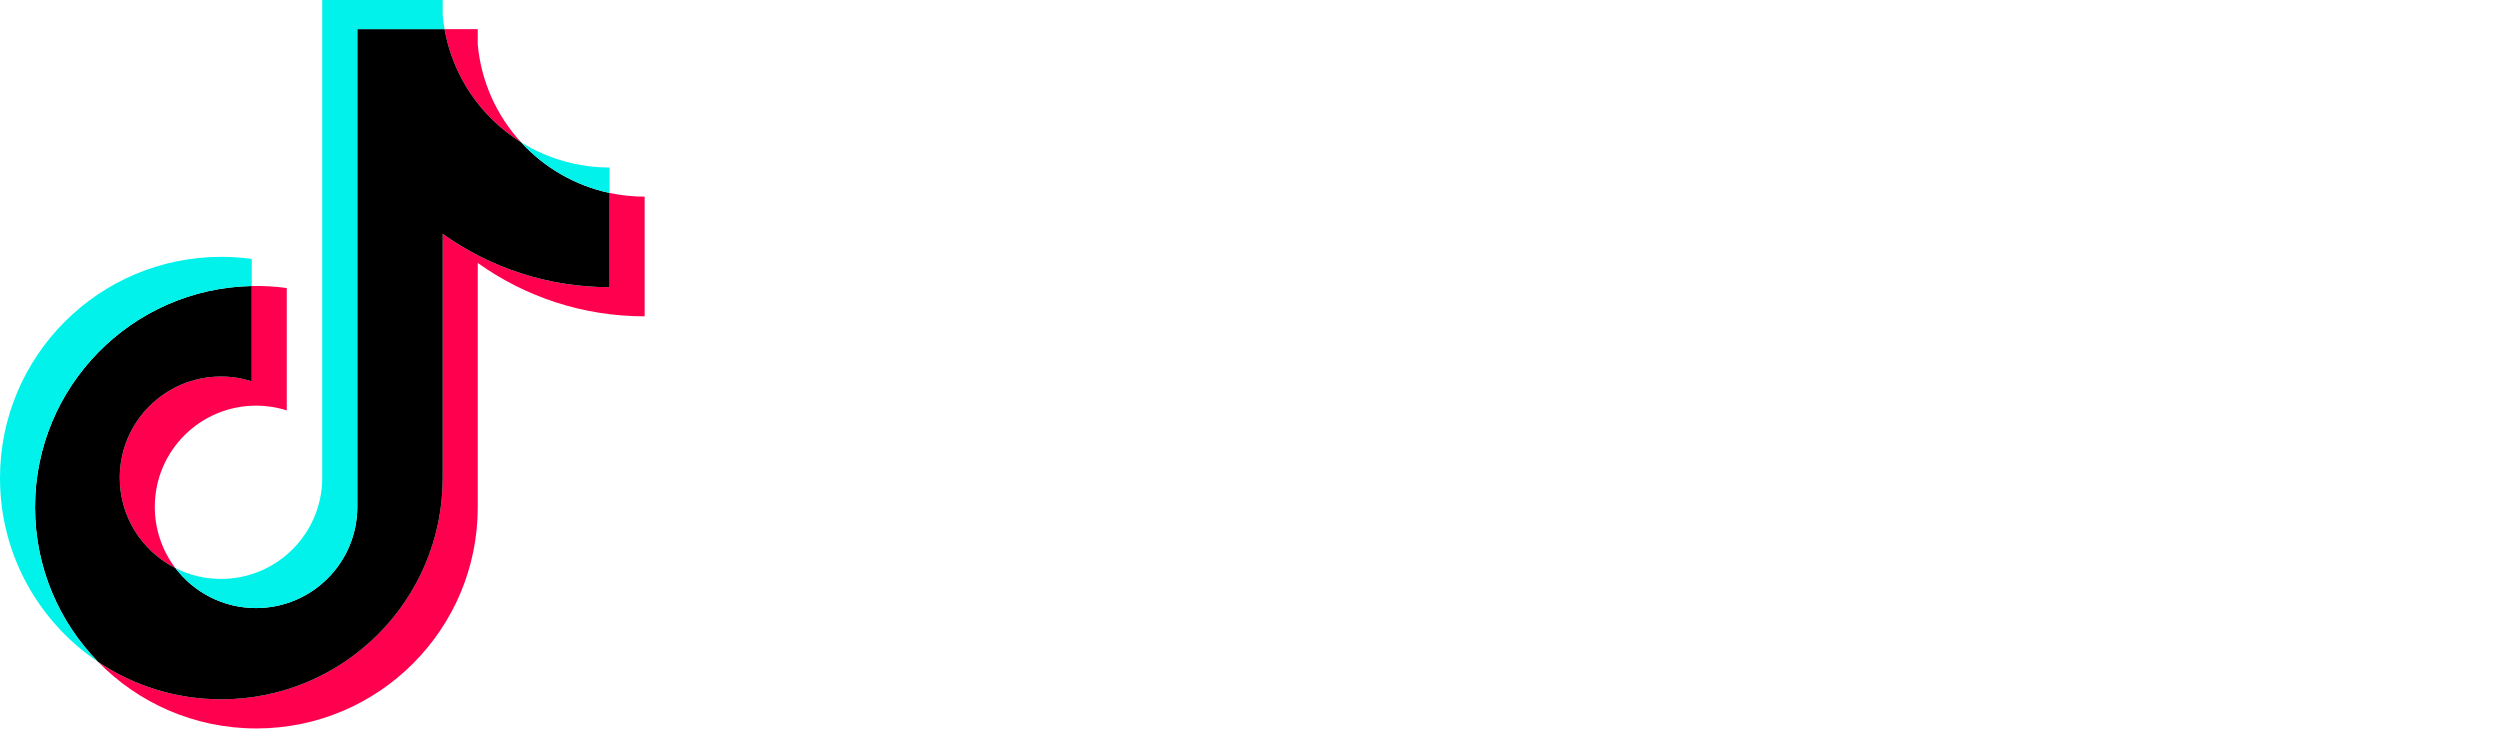
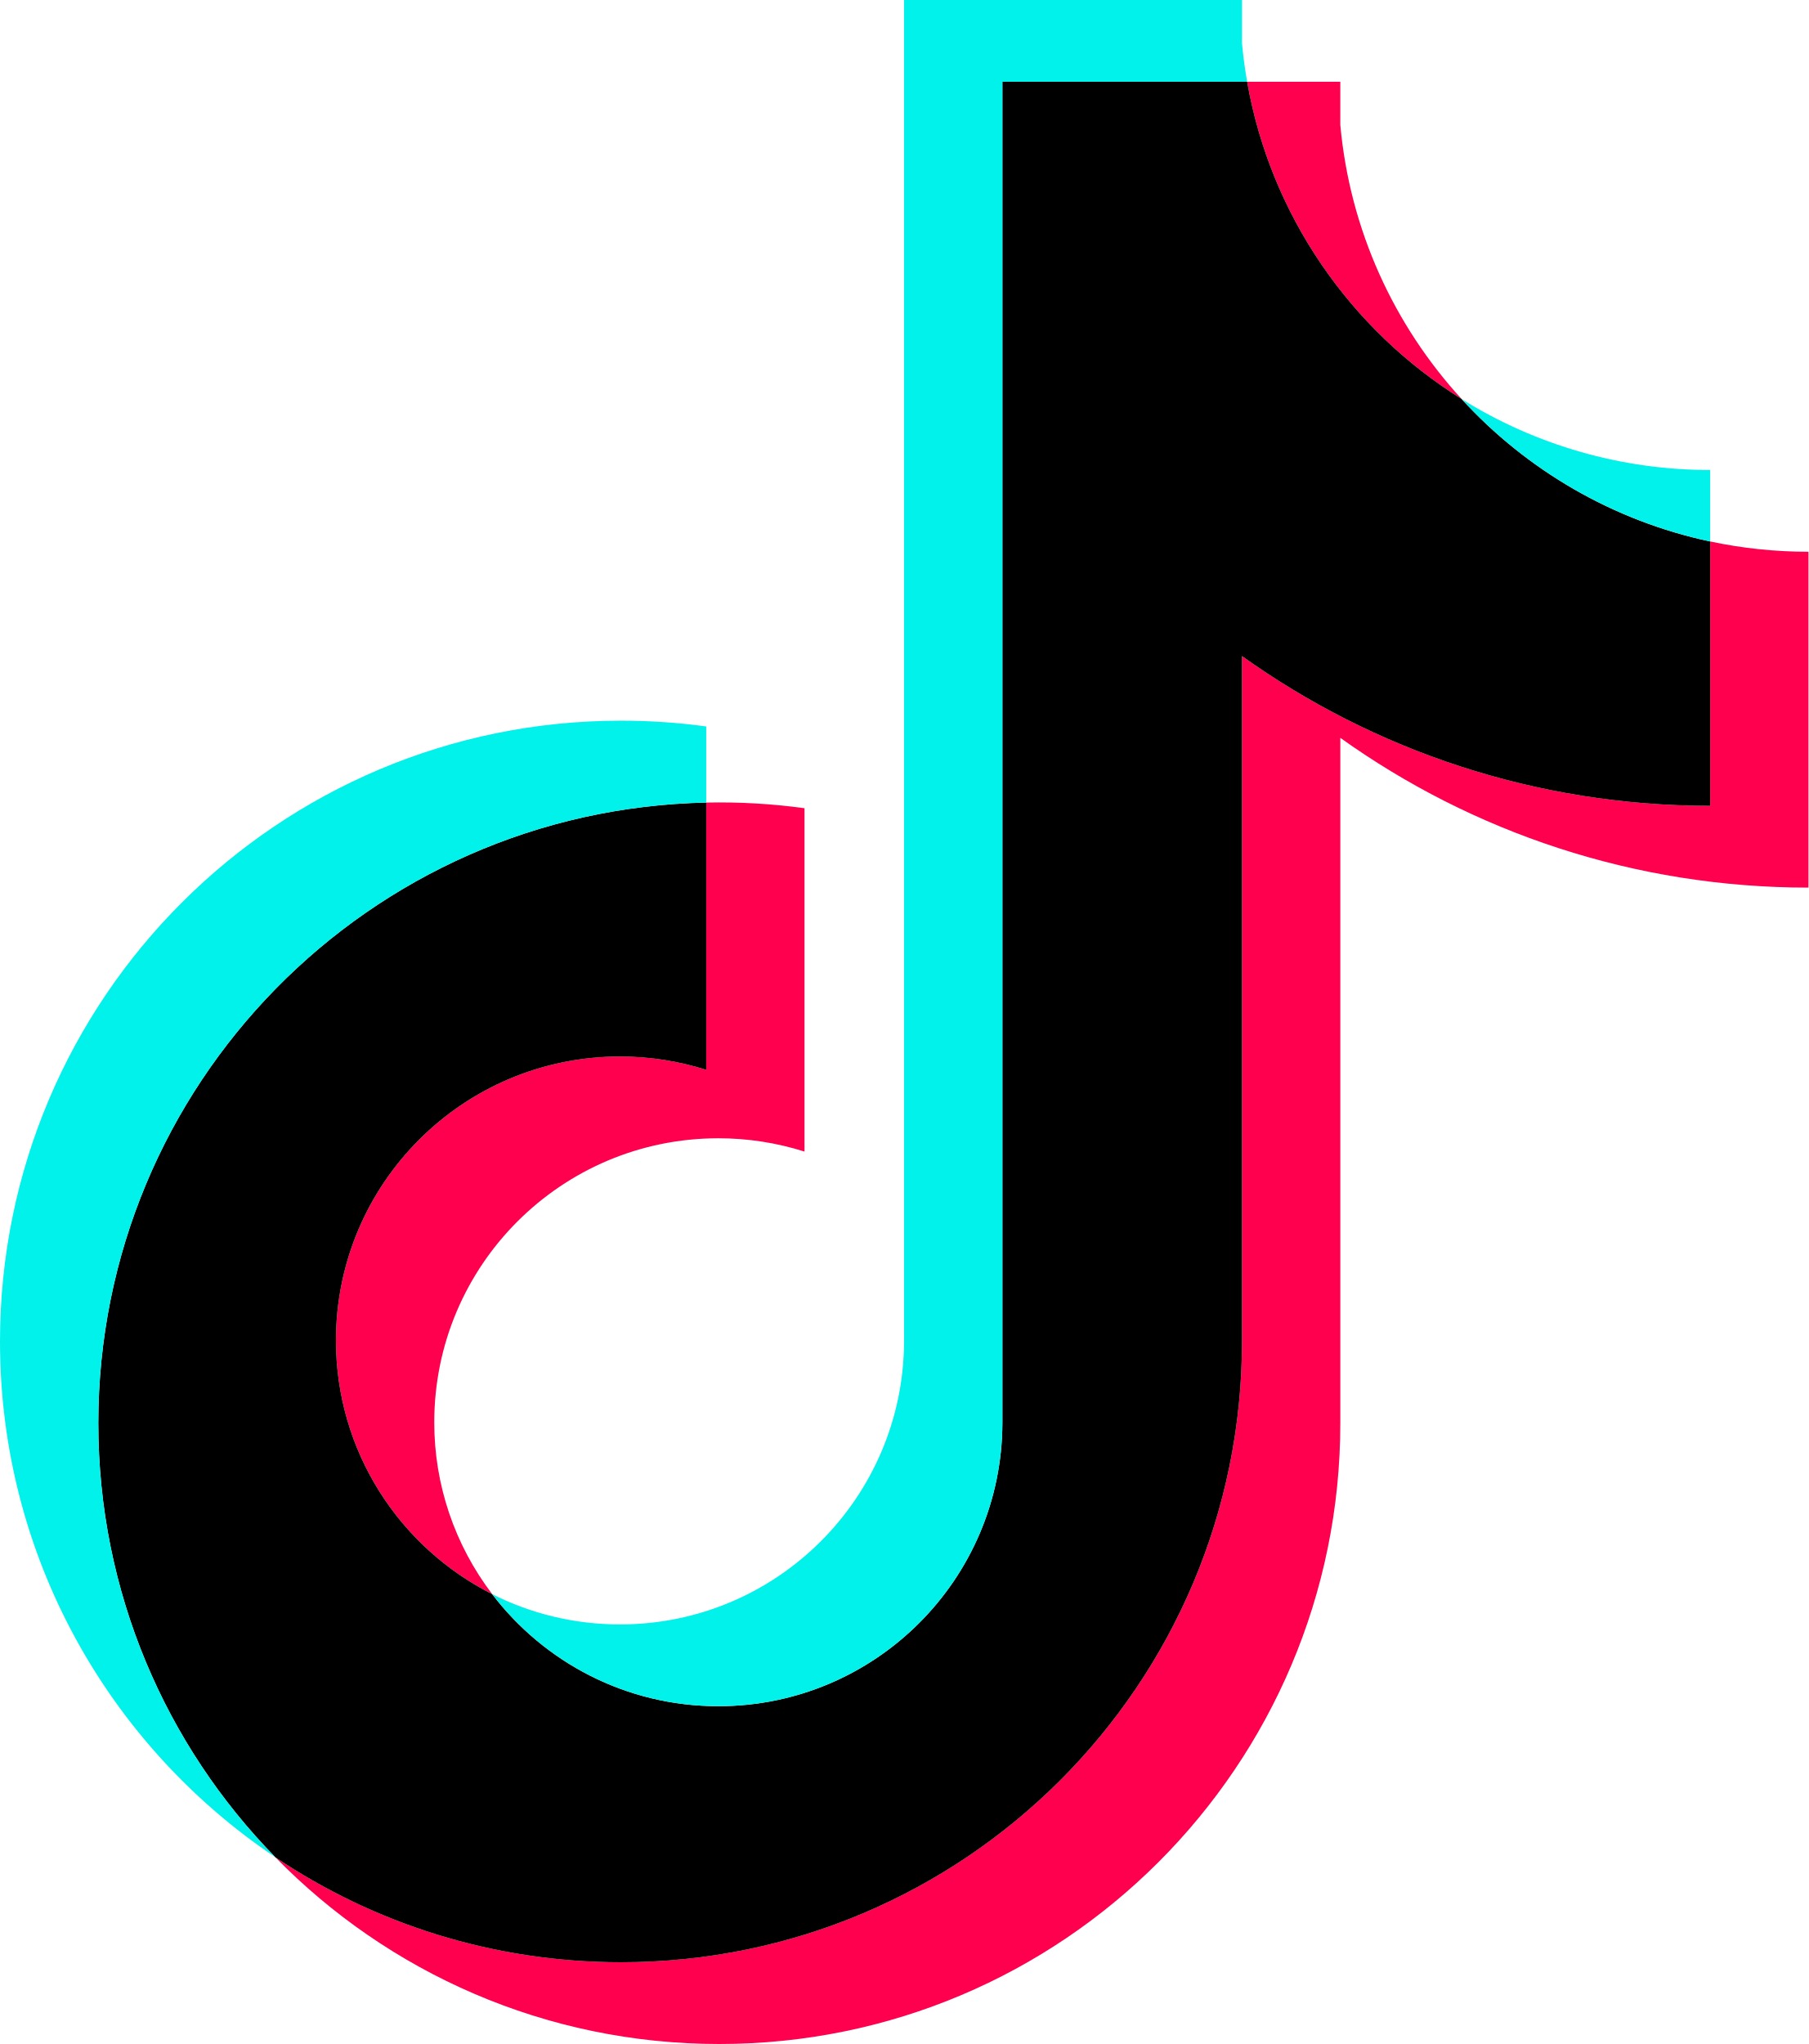
- <svg xmlns="http://www.w3.org/2000/svg" version="1.1" id="Layer_1" x="0px" y="0px" width="500px" height="145.69px" viewBox="0 0 1000 291.379" enable-background="new 0 0 1000 291.379">
+ <svg xmlns="http://www.w3.org/2000/svg" version="1.1" id="Layer_1" x="0px" y="0px" width="884.95px" height="1000px" viewBox="0 0 884.95 1000" enable-background="new 0 0 884.95 1000" xml:space="preserve">
  <g>
-     <path fill="#FF004F" d="M191.102,105.182c18.814,13.442,41.862,21.351,66.755,21.351V78.656c-4.711,0.001-9.41-0.49-14.019-1.466   v37.686c-24.891,0-47.936-7.909-66.755-21.35v97.703c0,48.876-39.642,88.495-88.54,88.495c-18.245,0-35.203-5.513-49.29-14.968   c16.078,16.431,38.5,26.624,63.306,26.624c48.901,0,88.545-39.619,88.545-88.497v-97.701H191.102z M208.396,56.88   c-9.615-10.499-15.928-24.067-17.294-39.067v-6.158h-13.285C181.161,30.72,192.567,47.008,208.396,56.88L208.396,56.88z    M70.181,227.25c-5.372-7.04-8.275-15.652-8.262-24.507c0-22.354,18.132-40.479,40.502-40.479   c4.169-0.001,8.313,0.637,12.286,1.897v-48.947c-4.643-0.636-9.329-0.906-14.013-0.807v38.098c-3.976-1.26-8.122-1.9-12.292-1.896   c-22.37,0-40.501,18.123-40.501,40.48C47.901,206.897,56.964,220.583,70.181,227.25z" />
-     <path d="M177.083,93.525c18.819,13.441,41.864,21.35,66.755,21.35V77.189c-13.894-2.958-26.194-10.215-35.442-20.309   c-15.83-9.873-27.235-26.161-30.579-45.225h-34.896v191.226c-0.079,22.293-18.18,40.344-40.502,40.344   c-13.154,0-24.84-6.267-32.241-15.975c-13.216-6.667-22.279-20.354-22.279-36.16c0-22.355,18.131-40.48,40.501-40.48   c4.286,0,8.417,0.667,12.292,1.896v-38.098c-48.039,0.992-86.674,40.224-86.674,88.474c0,24.086,9.621,45.921,25.236,61.875   c14.087,9.454,31.045,14.968,49.29,14.968c48.899,0,88.54-39.621,88.54-88.496V93.525L177.083,93.525z" />
-     <path fill="#00F2EA" d="M243.838,77.189V66.999c-12.529,0.019-24.812-3.488-35.442-10.12   C217.806,67.176,230.197,74.276,243.838,77.189z M177.817,11.655c-0.319-1.822-0.564-3.656-0.734-5.497V0h-48.182v191.228   c-0.077,22.29-18.177,40.341-40.501,40.341c-6.554,0-12.742-1.555-18.222-4.318c7.401,9.707,19.087,15.973,32.241,15.973   c22.32,0,40.424-18.049,40.502-40.342V11.655H177.817z M100.694,114.408V103.56c-4.026-0.55-8.085-0.826-12.149-0.824   C39.642,102.735,0,142.356,0,191.228c0,30.64,15.58,57.643,39.255,73.527c-15.615-15.953-25.236-37.789-25.236-61.874   C14.019,154.632,52.653,115.4,100.694,114.408z" />
+     <path fill="#FF004F" d="M655.853,360.979c64.565,46.13,143.67,73.274,229.097,73.274V269.94   c-16.168,0.007-32.294-1.68-48.111-5.033v129.339c-85.422,0-164.513-27.144-229.098-73.274v335.311   c0,167.738-136.048,303.711-303.864,303.711c-62.614,0-120.814-18.923-169.163-51.368c55.18,56.39,132.13,91.374,217.262,91.374   c167.828,0,303.883-135.969,303.883-303.718V360.979H655.853z M715.204,195.209c-32.997-36.029-54.659-82.595-59.351-134.076V40   H610.26C621.735,105.428,660.879,161.327,715.204,195.209L715.204,195.209z M240.855,779.91   c-18.434-24.158-28.398-53.716-28.353-84.104c0-76.72,62.23-138.92,139.002-138.92c14.306-0.012,28.528,2.187,42.165,6.508V395.41   c-15.935-2.183-32.015-3.108-48.095-2.768v130.751c-13.644-4.324-27.871-6.519-42.183-6.511   c-76.773,0-138.998,62.201-138.998,138.929C164.396,710.06,195.5,757.031,240.855,779.91z" />
+     <path d="M607.741,320.973c64.585,46.13,143.676,73.274,229.098,73.274V264.908c-47.682-10.147-89.895-35.056-121.635-69.699   C660.879,161.327,621.735,105.427,610.26,40H490.5v656.278c-0.271,76.509-62.394,138.455-139.001,138.455   c-45.145,0-85.251-21.505-110.649-54.822c-45.358-22.879-76.46-69.851-76.46-124.102c0-76.725,62.224-138.926,138.997-138.926   c14.708,0,28.885,2.291,42.183,6.508V392.642c-164.868,3.404-297.463,138.046-297.463,303.64   c0,82.66,33.021,157.598,86.607,212.349C183.062,941.078,241.262,960,303.876,960c167.816,0,303.864-135.979,303.864-303.711   V320.973L607.741,320.973z" />
+     <path fill="#00F2EA" d="M836.838,264.908v-34.974c-43,0.065-85.151-11.97-121.635-34.73   C747.498,230.542,790.021,254.911,836.838,264.908z M610.26,40c-1.096-6.252-1.938-12.546-2.52-18.867V0H442.384v656.283   c-0.265,76.5-62.384,138.448-138.998,138.448c-22.496,0-43.728-5.334-62.537-14.821c25.398,33.317,65.504,54.822,110.649,54.822   c76.602,0,138.731-61.946,139.001-138.455V40H610.26z M345.575,392.643V355.41c-13.817-1.889-27.747-2.833-41.692-2.826   C136.047,352.583,0,488.56,0,656.283C0,761.44,53.469,854.111,134.72,908.626c-53.587-54.748-86.607-129.687-86.607-212.349   C48.113,530.691,180.702,396.047,345.575,392.643z" />
  </g>
</svg>
